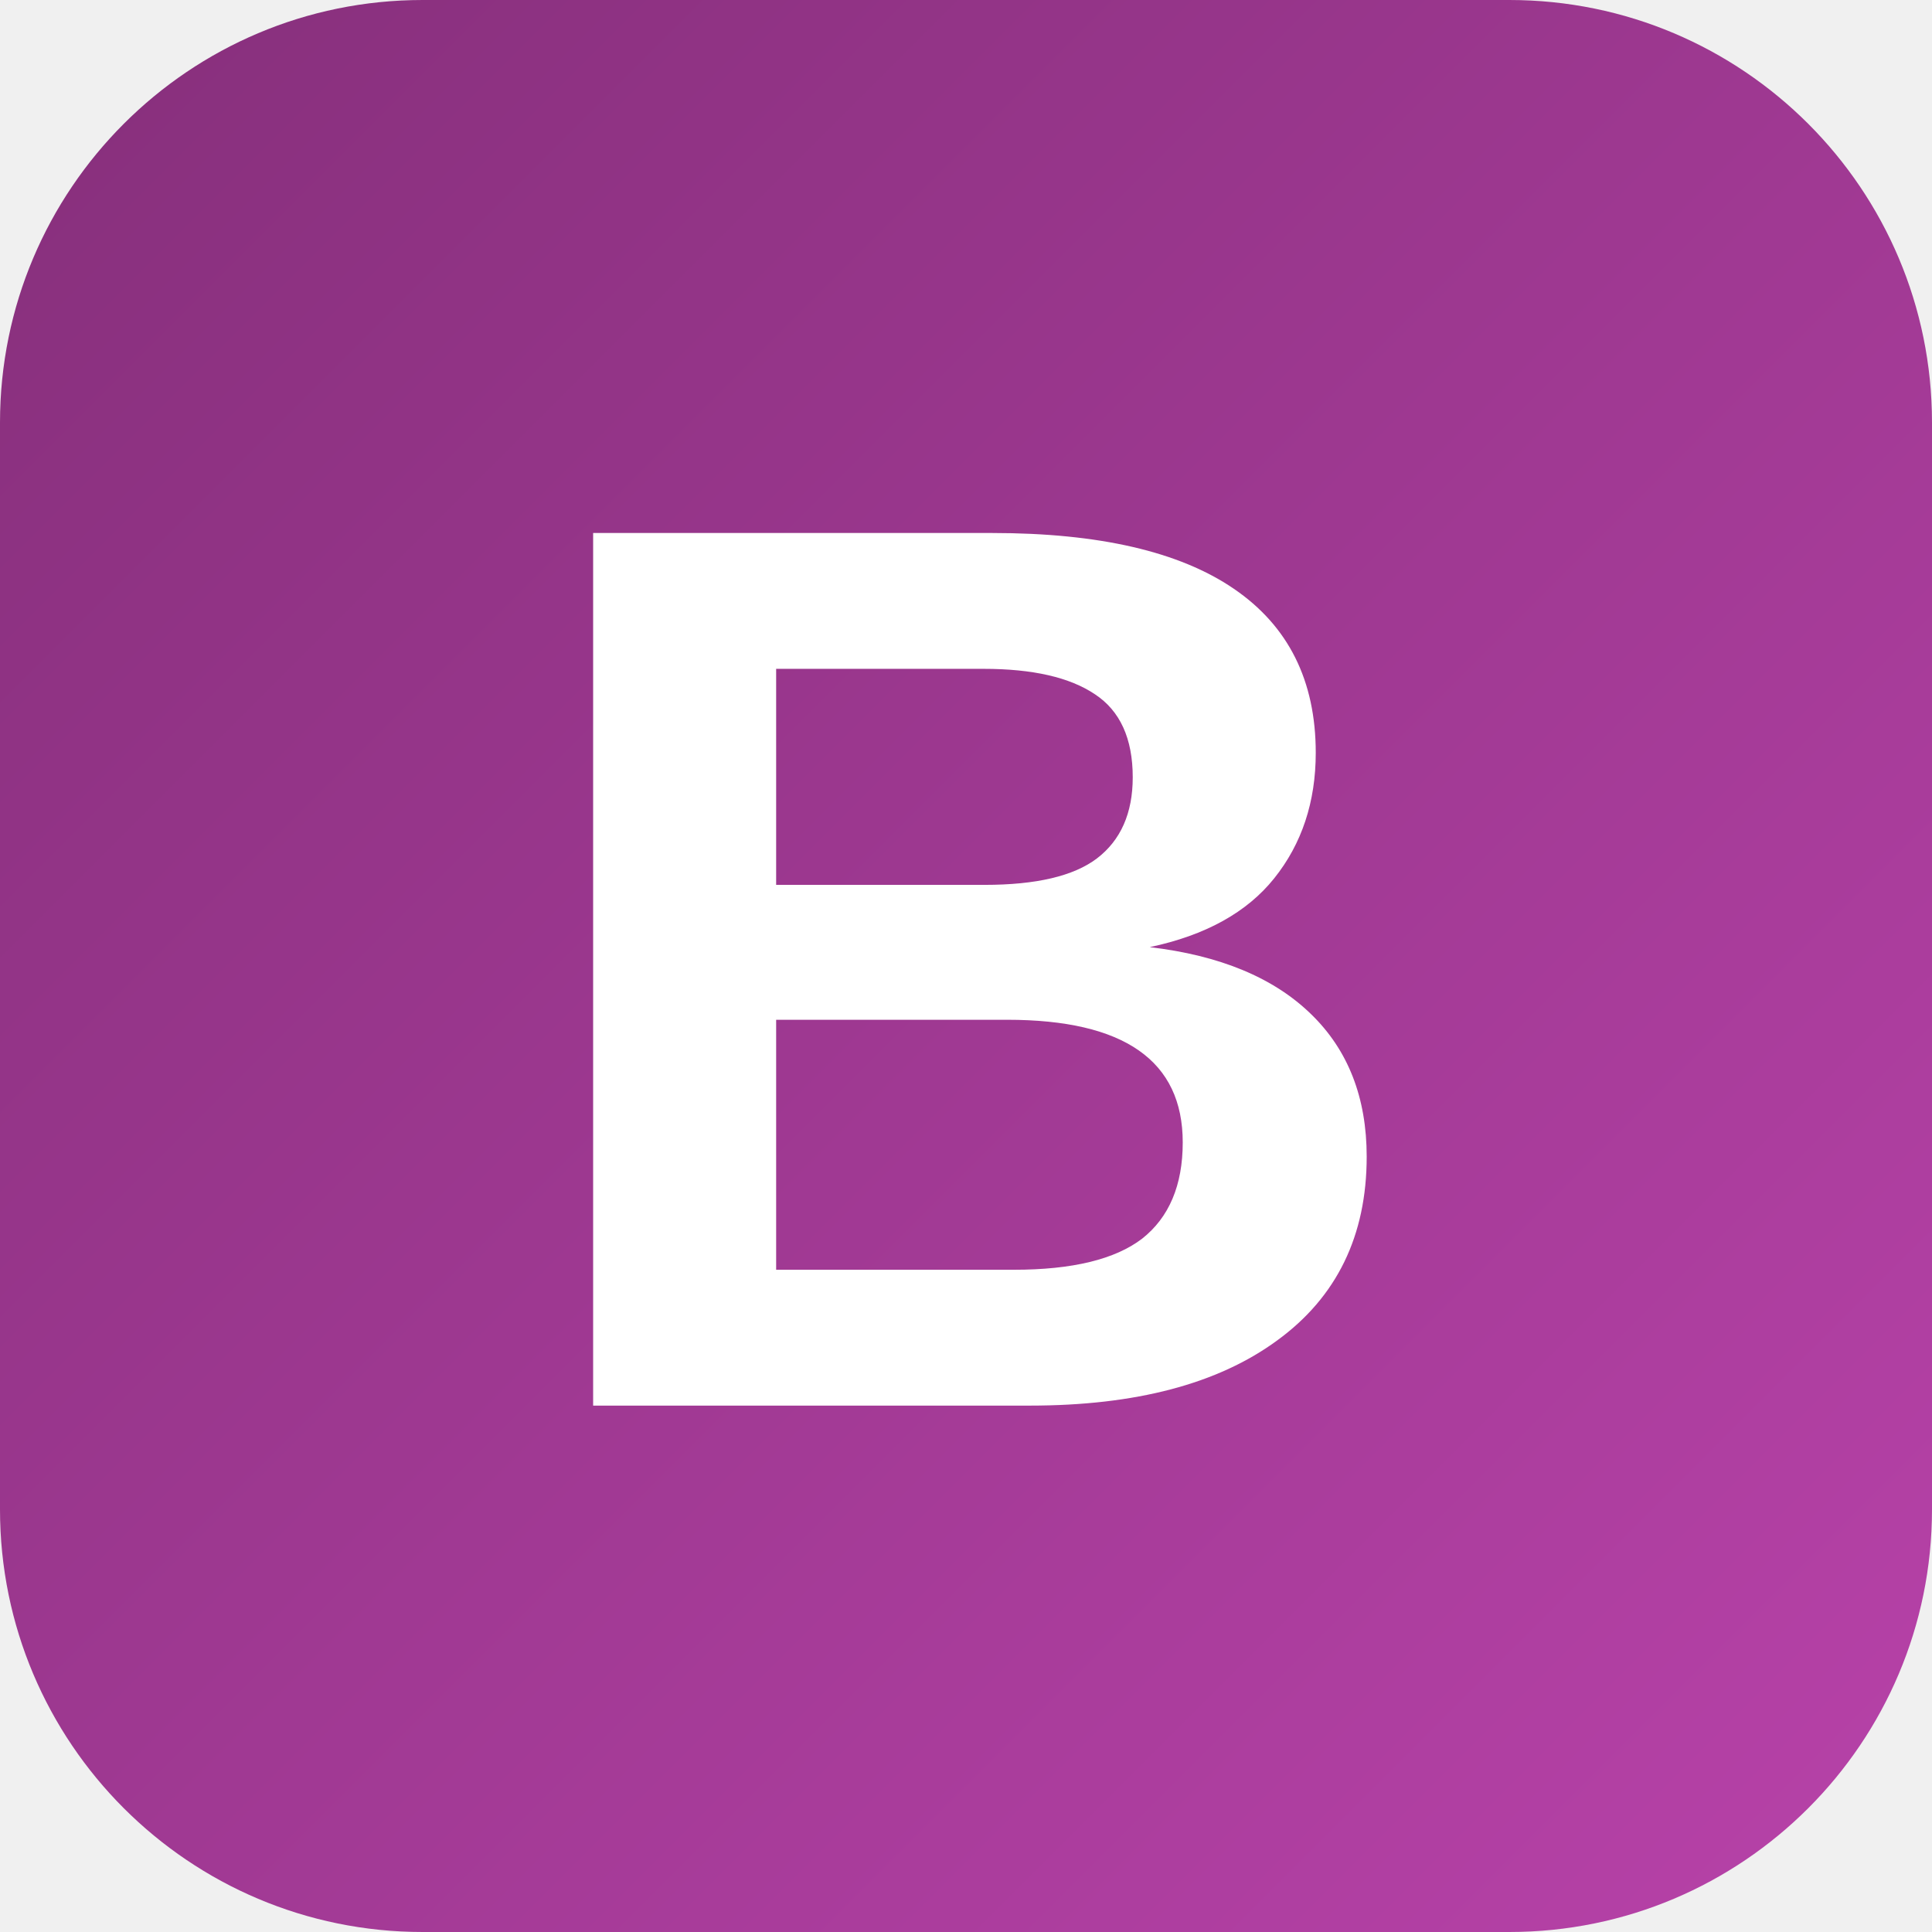
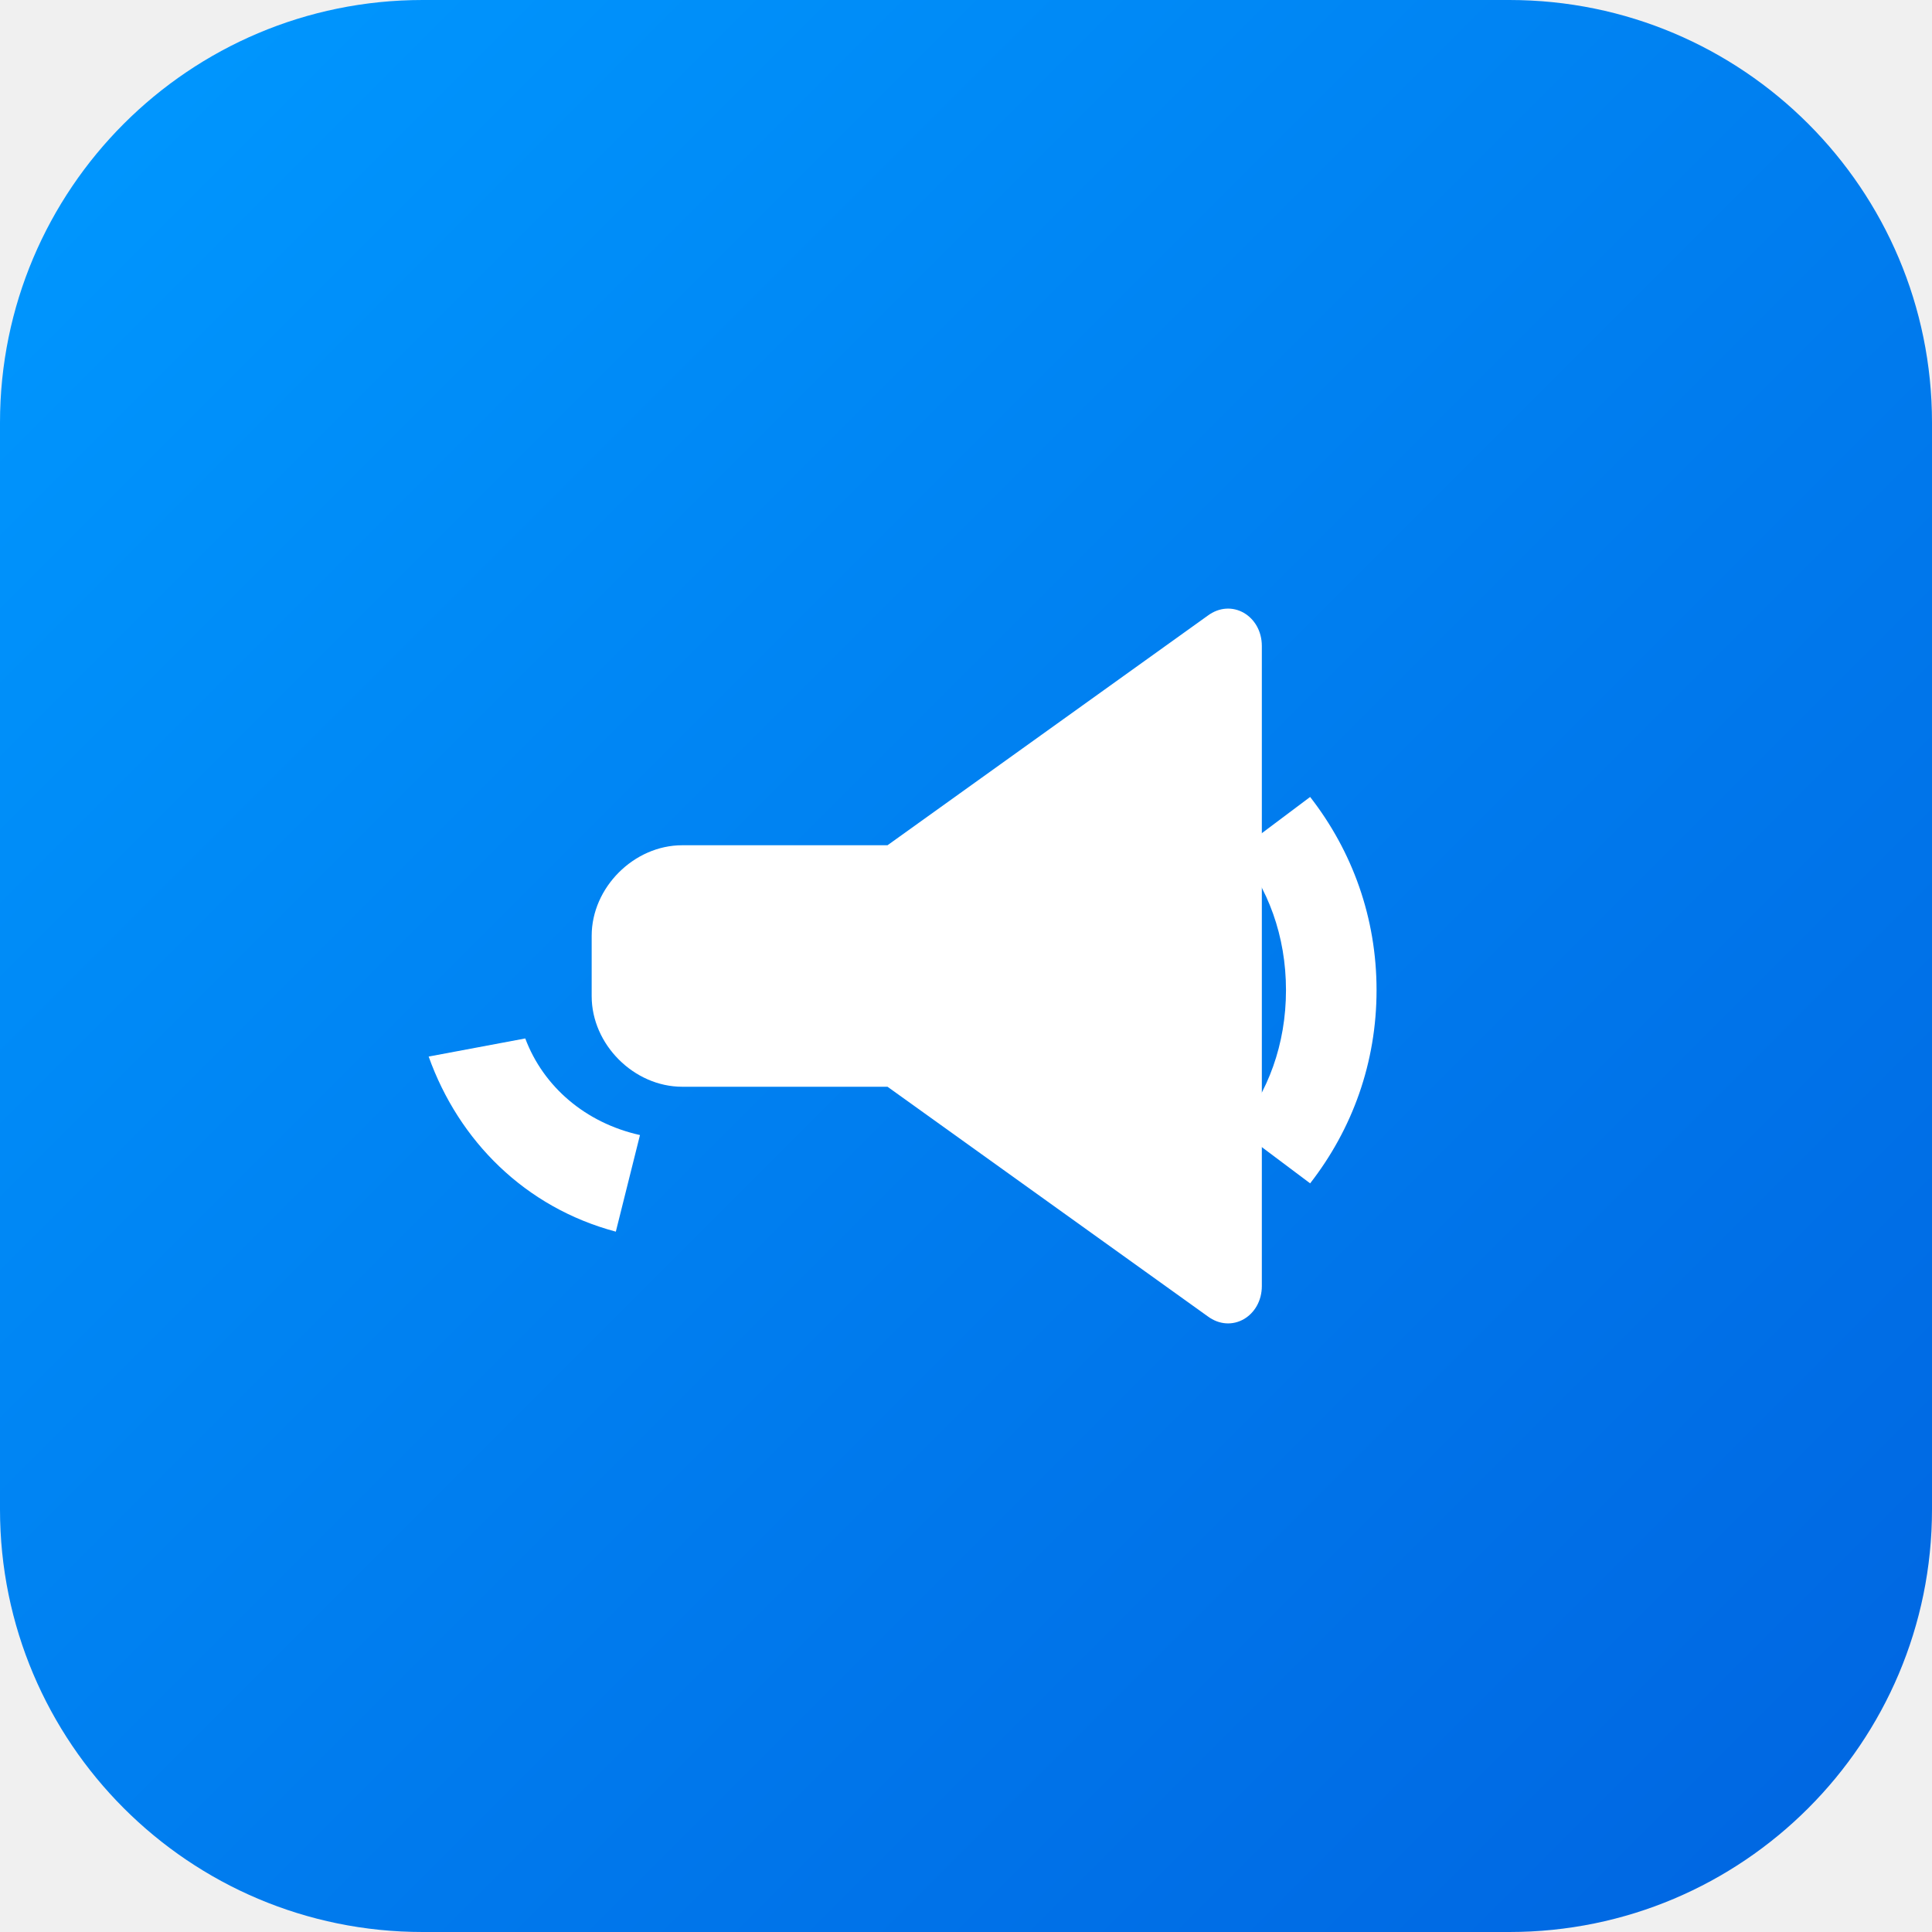
<svg xmlns="http://www.w3.org/2000/svg" viewBox="0 0 32 32" width="32" height="32">
  <defs>
    <linearGradient id="bg" x1="0%" y1="0%" x2="100%" y2="100%">
-       <stop offset="0%" stop-color="#862f7b" />
-       <stop offset="100%" stop-color="#b842a9" />
+       <stop offset="0%" stop-color="#0099ff" />
+       <stop offset="100%" stop-color="#0064e0" />
    </linearGradient>
  </defs>
  <rect width="32" height="32" rx="7" ry="7" fill="url(#bg)" />
-   <text x="16" y="16" font-family="Arial, Helvetica, sans-serif" font-weight="800" font-size="21" fill="#ffffff" text-anchor="middle" dominant-baseline="central">B</text>
+   <g fill="#ffffff" transform="translate(5.5 8)">
+     <path d="M14.5 2.2c.4-.3.9 0 .9.5v10.6c0 .5-.5.8-.9.5L9.2 10H5.8c-.8 0-1.5-.7-1.5-1.5v-1C4.3 6.7 5 6 5.8 6h3.4l5.3-3.8z" />
+     <path d="M3.2 9.2c.3.8 1 1.4 1.9 1.6l-.4 1.6c-1.5-.4-2.6-1.5-3.1-2.9l1.6-.3z" />
+     <path d="M16.2 5.2c.7.9 1.1 2 1.1 3.2s-.4 2.3-1.1 3.2l-1.2-.9c.5-.6.8-1.4.8-2.3s-.3-1.7-.8-2.3l1.2-.9z" />
+   </g>
</svg>
